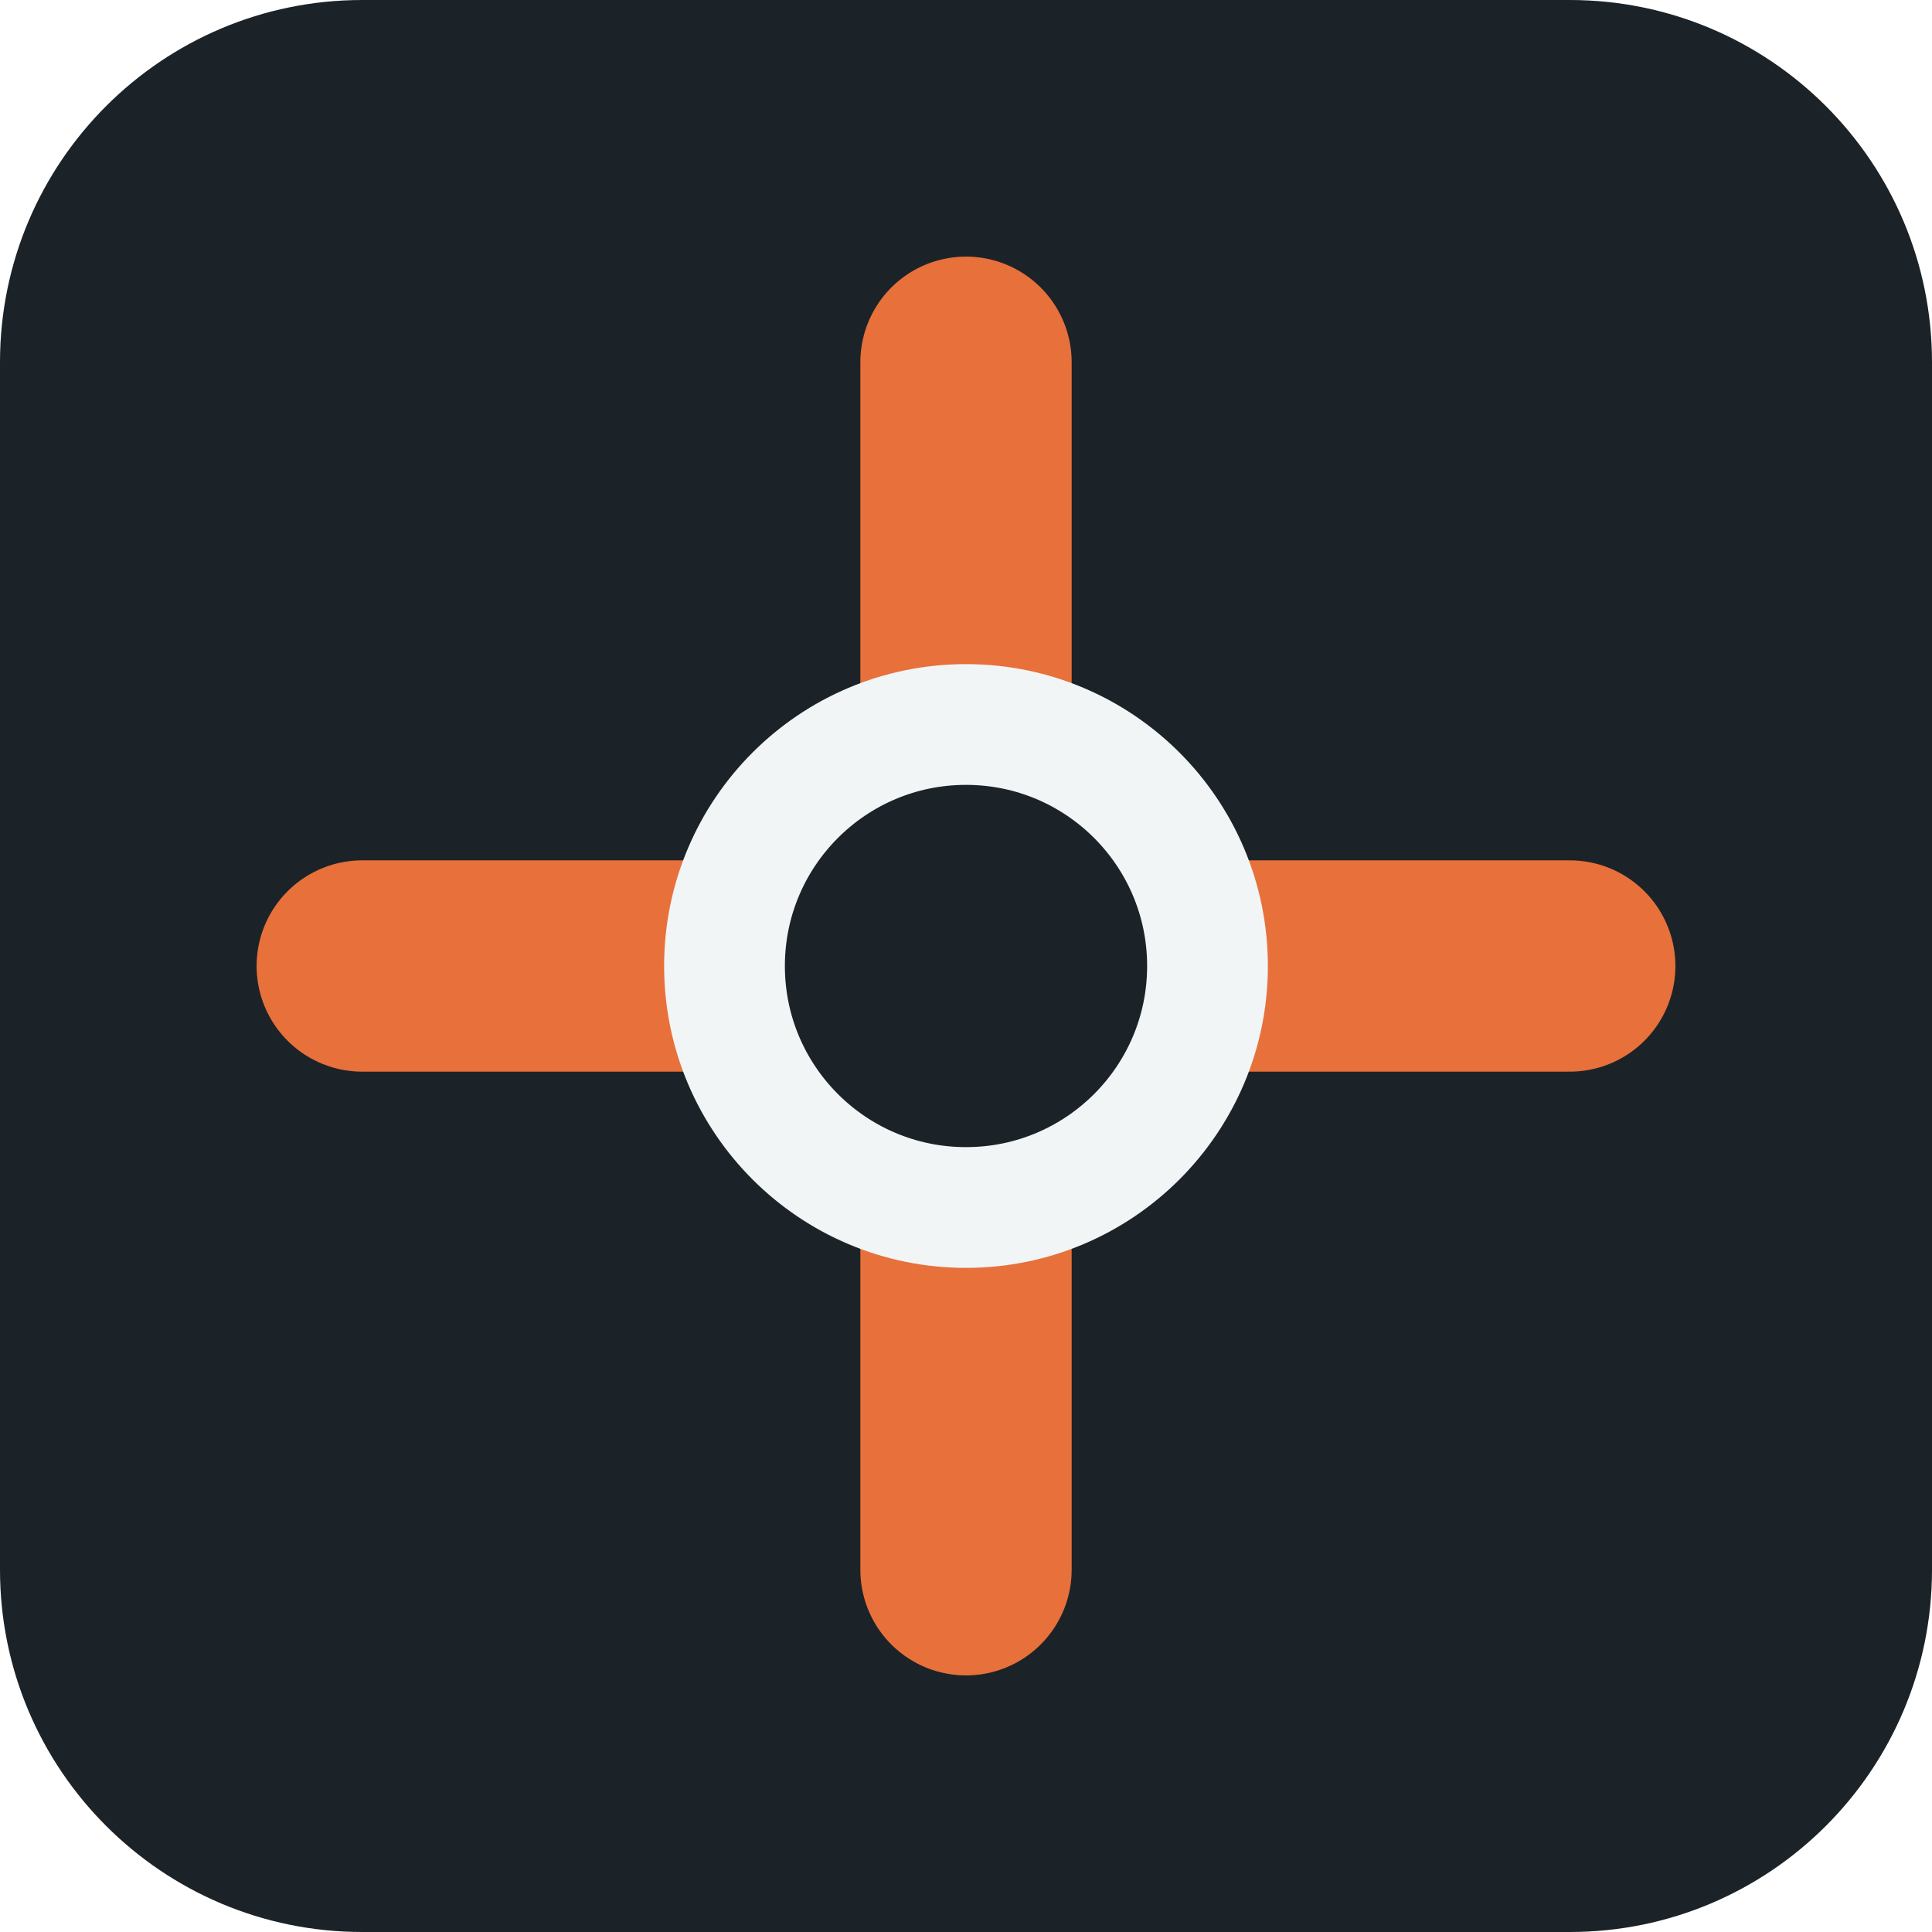
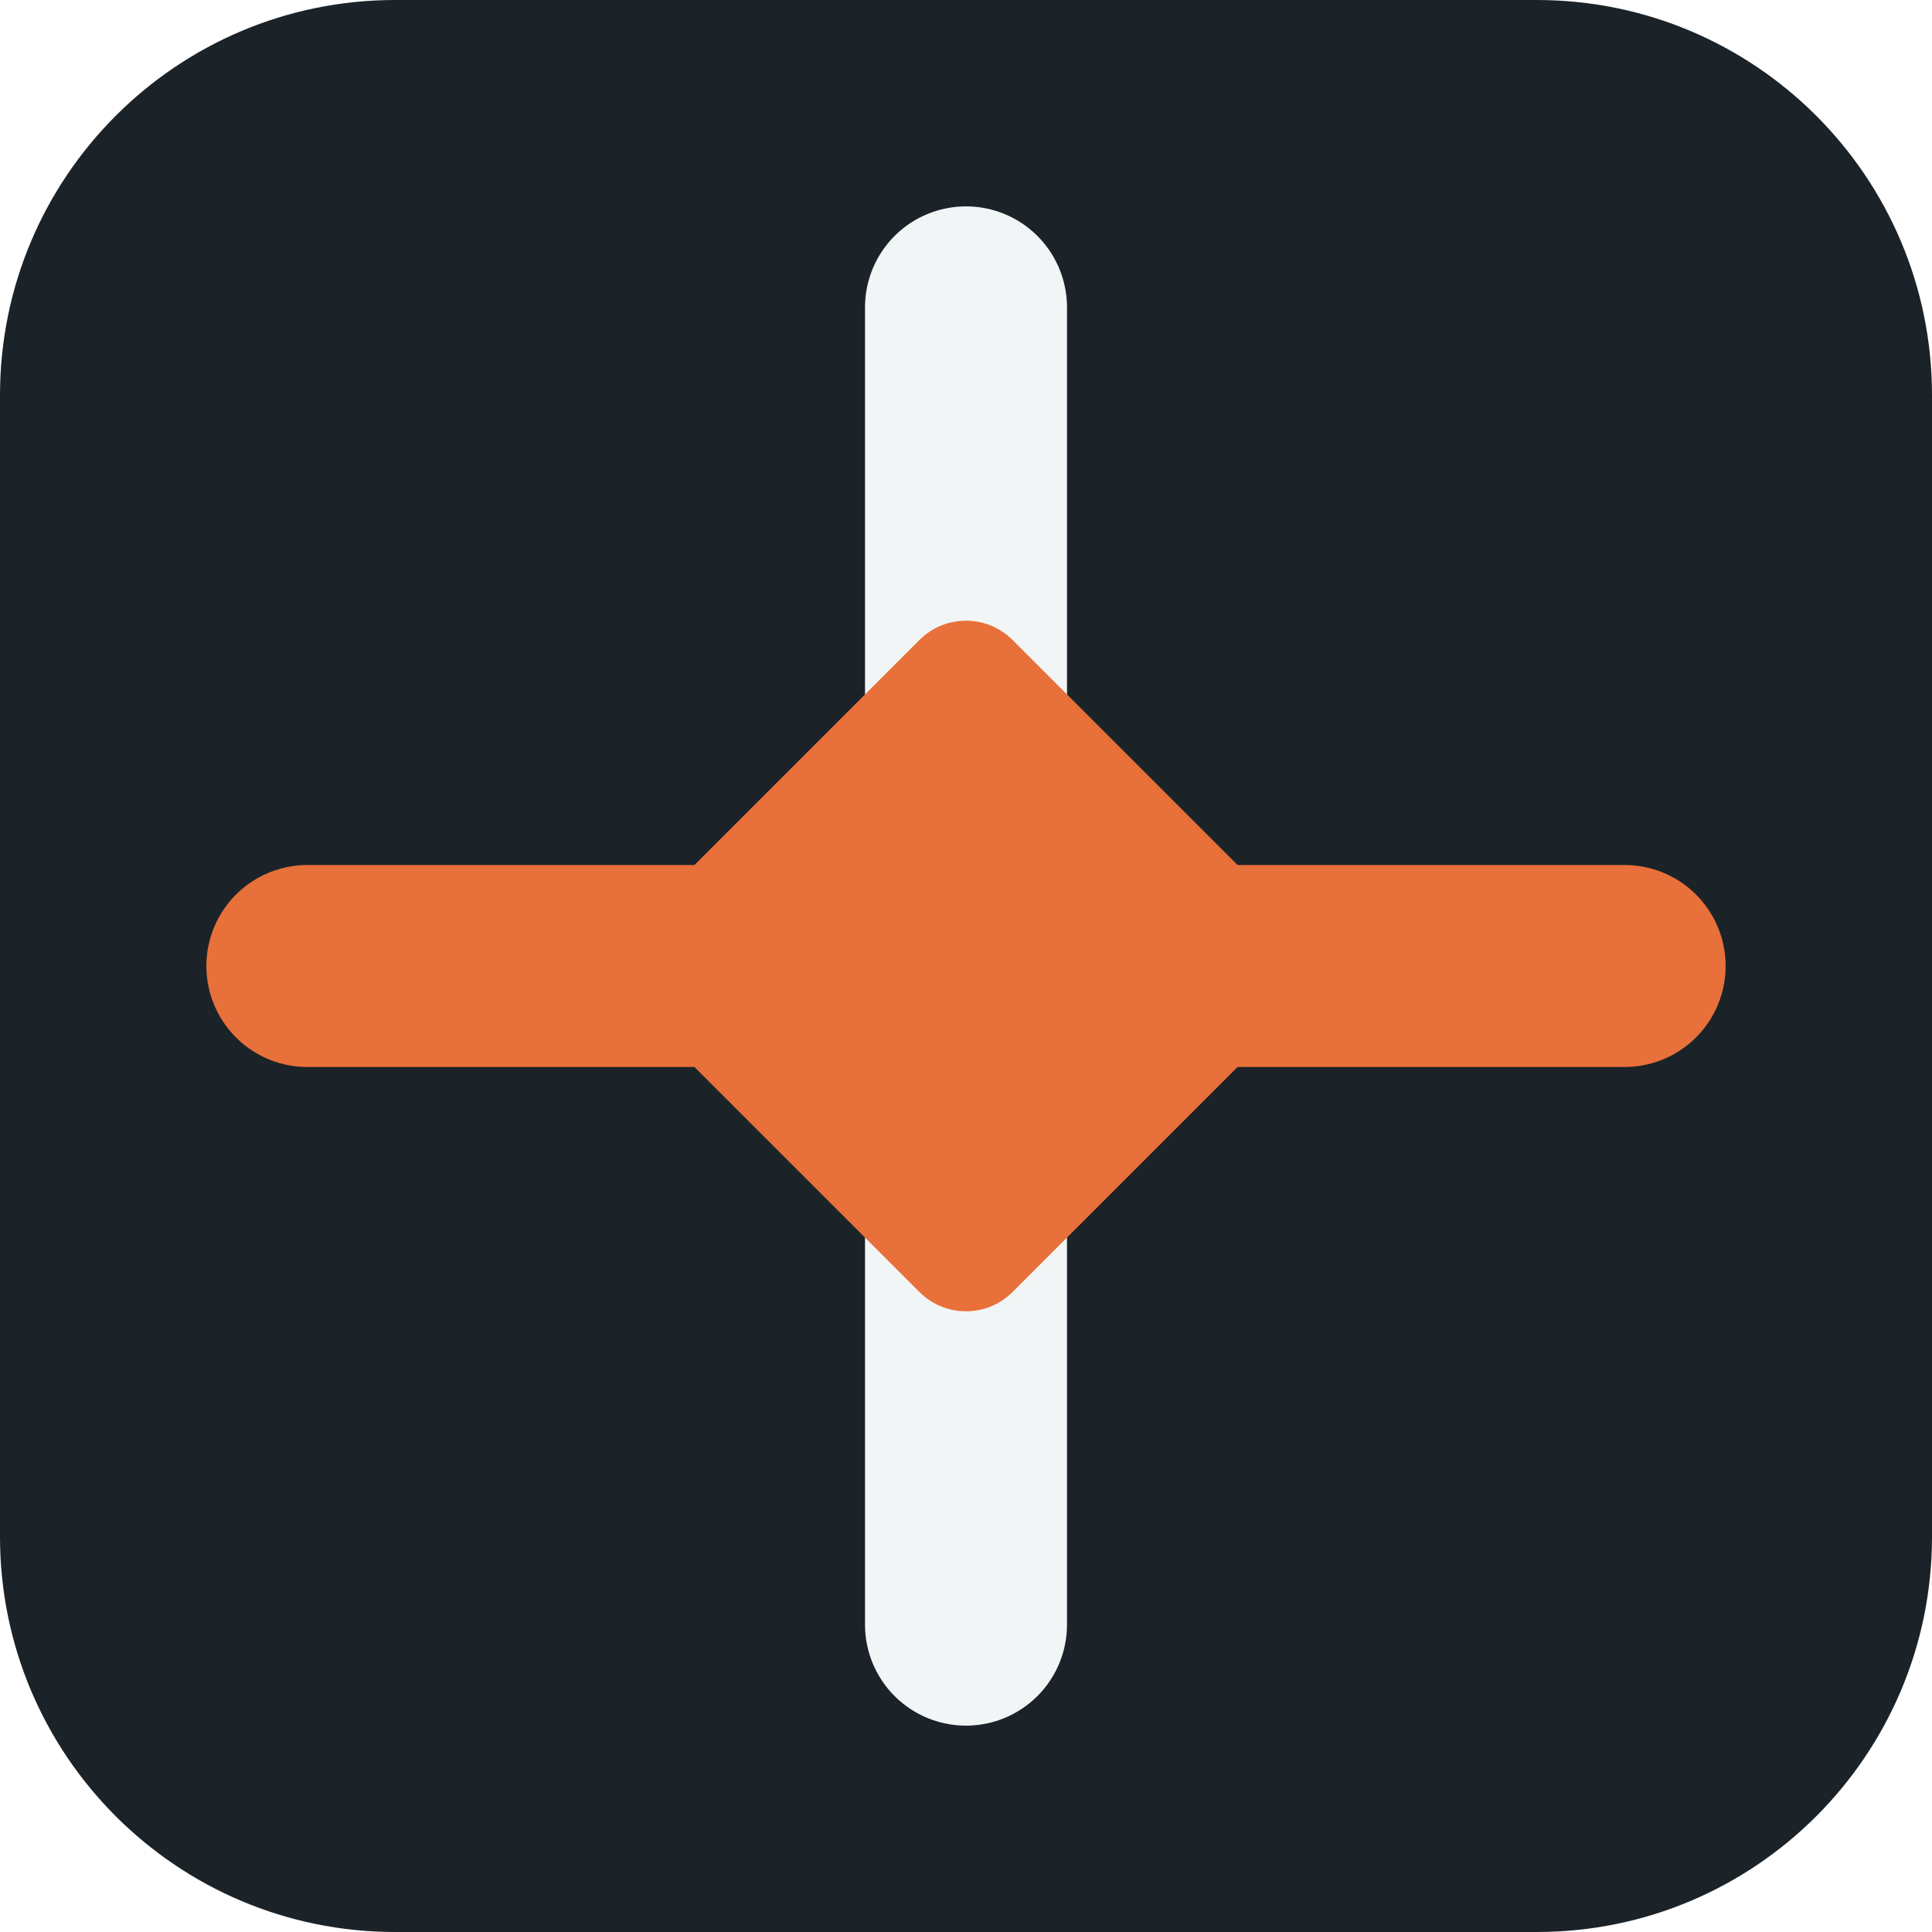
- <svg xmlns="http://www.w3.org/2000/svg" viewBox="0 0 32 32">
-   <rect width="32" height="32" rx="6" fill="#1b2328" />
-   <path d="M6 16h20M16 6v20" stroke="#e8703a" stroke-width="3.5" stroke-linecap="round" />
-   <circle cx="16" cy="16" r="4" fill="#1b2328" stroke="#f2f5f6" stroke-width="2" />
+ <svg xmlns="http://www.w3.org/2000/svg" viewBox="0 0 44 44">
+   <rect width="44" height="44" rx="9" fill="#1b2328" />
+   <line x1="22" y1="7" x2="22" y2="37" stroke="#f2f5f6" stroke-width="4.6" stroke-linecap="round" />
+   <line x1="7" y1="22" x2="37" y2="22" stroke="#e8703a" stroke-width="4.6" stroke-linecap="round" />
+   <rect x="16" y="16" width="12" height="12" rx="1.5" transform="rotate(45 22 22)" fill="#e8703a" />
</svg>
